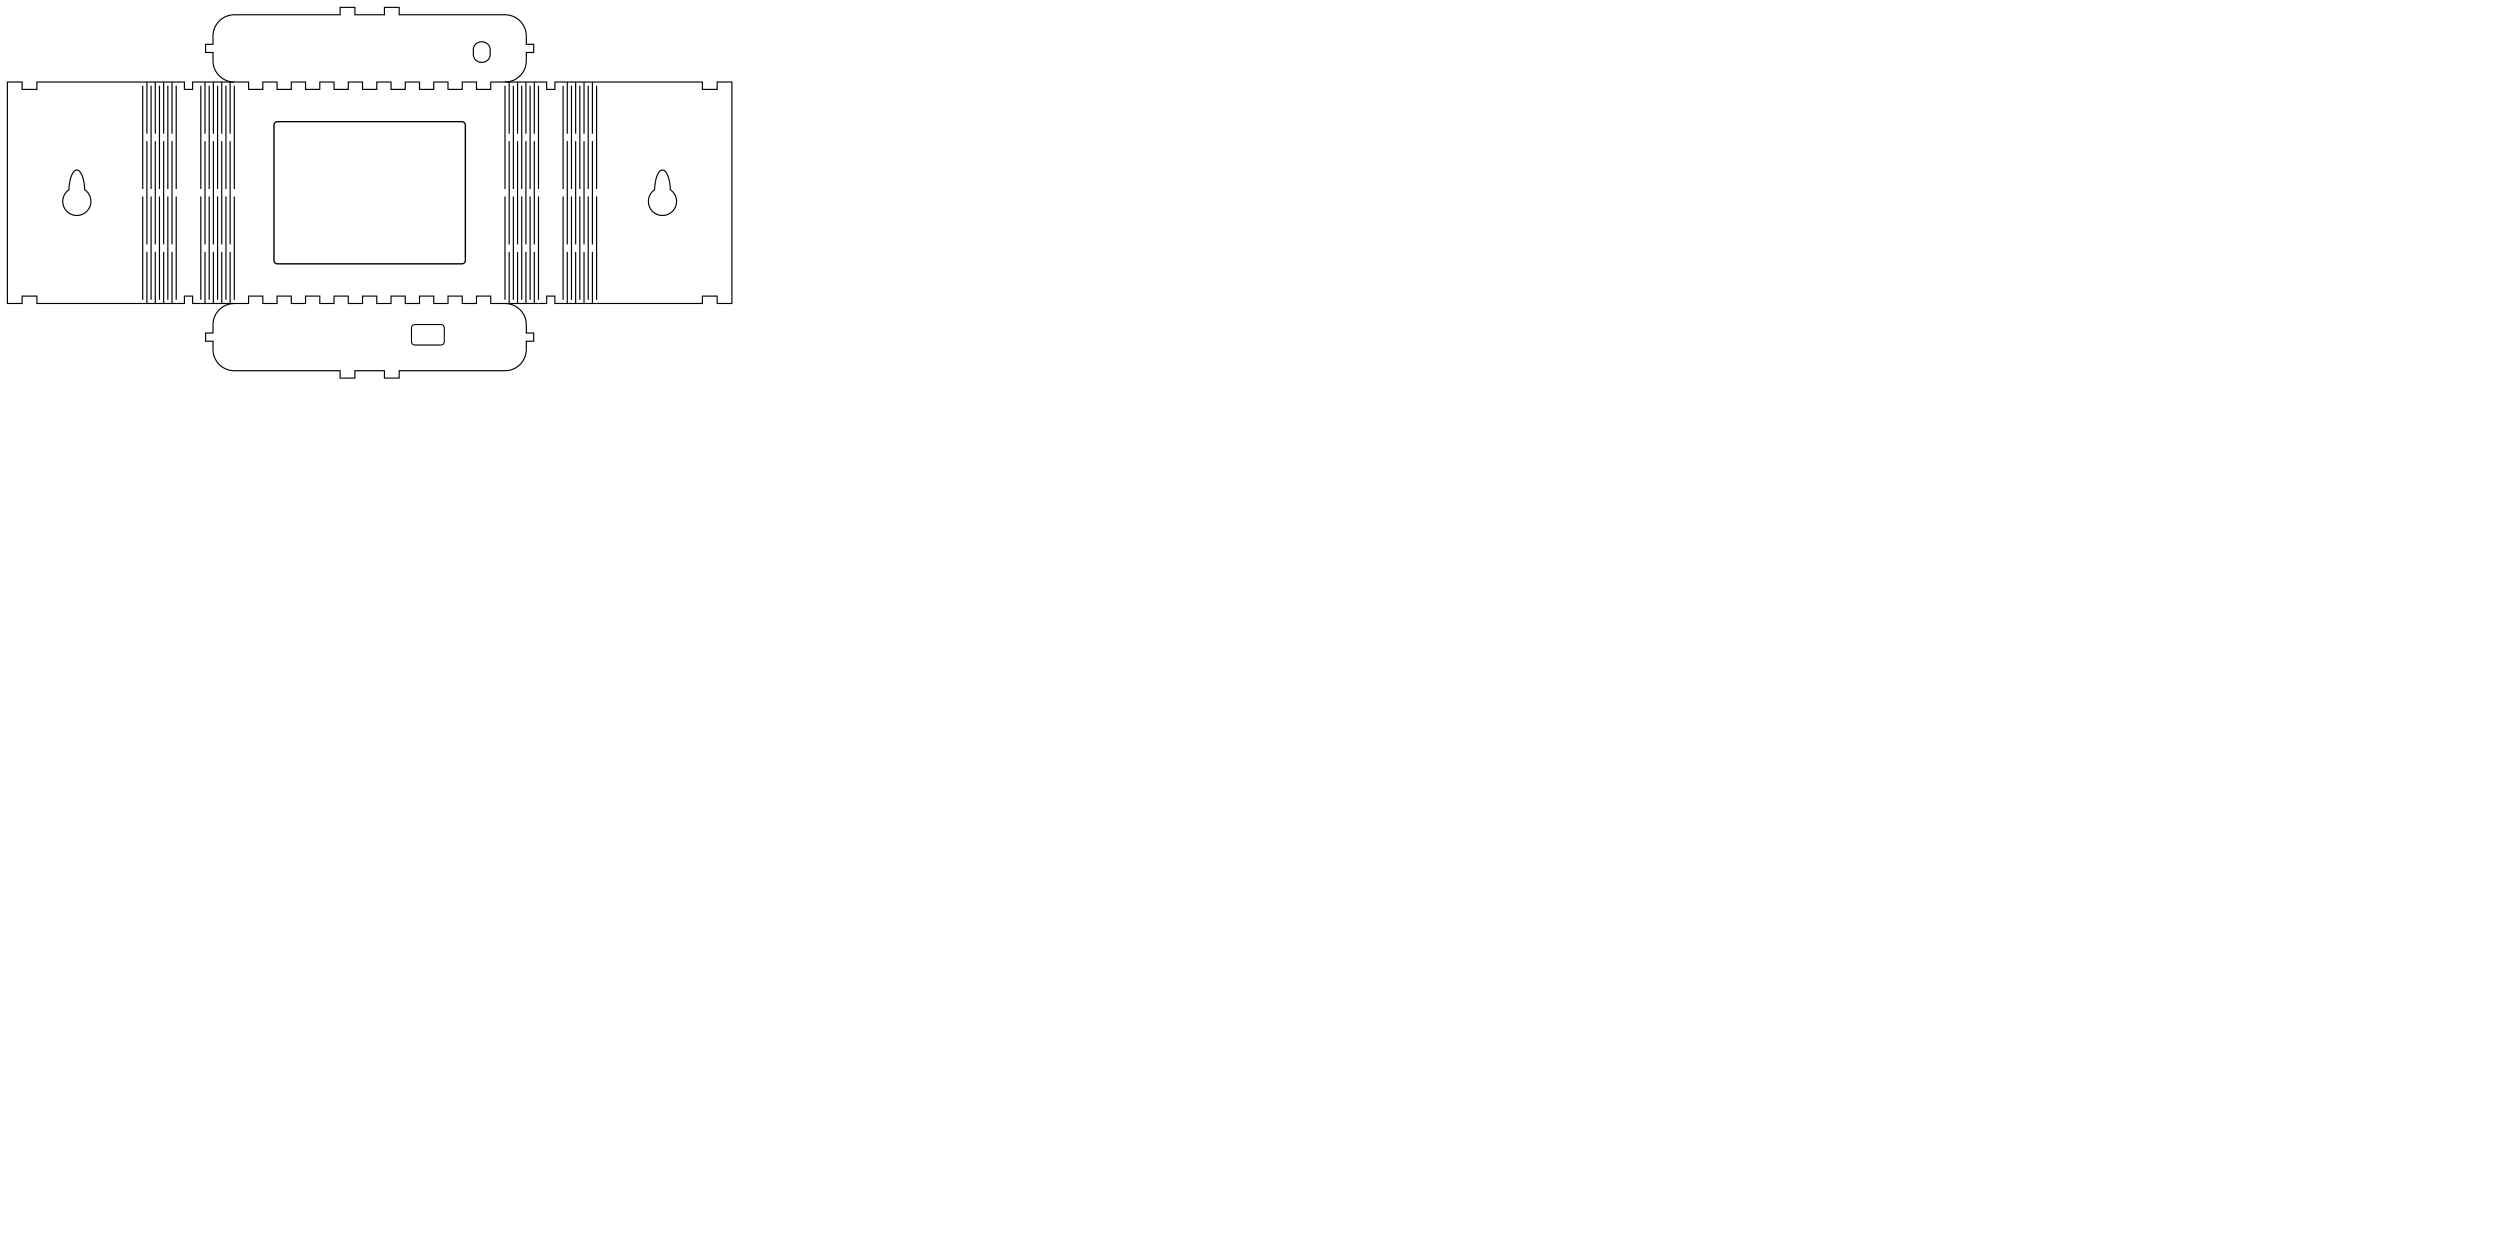
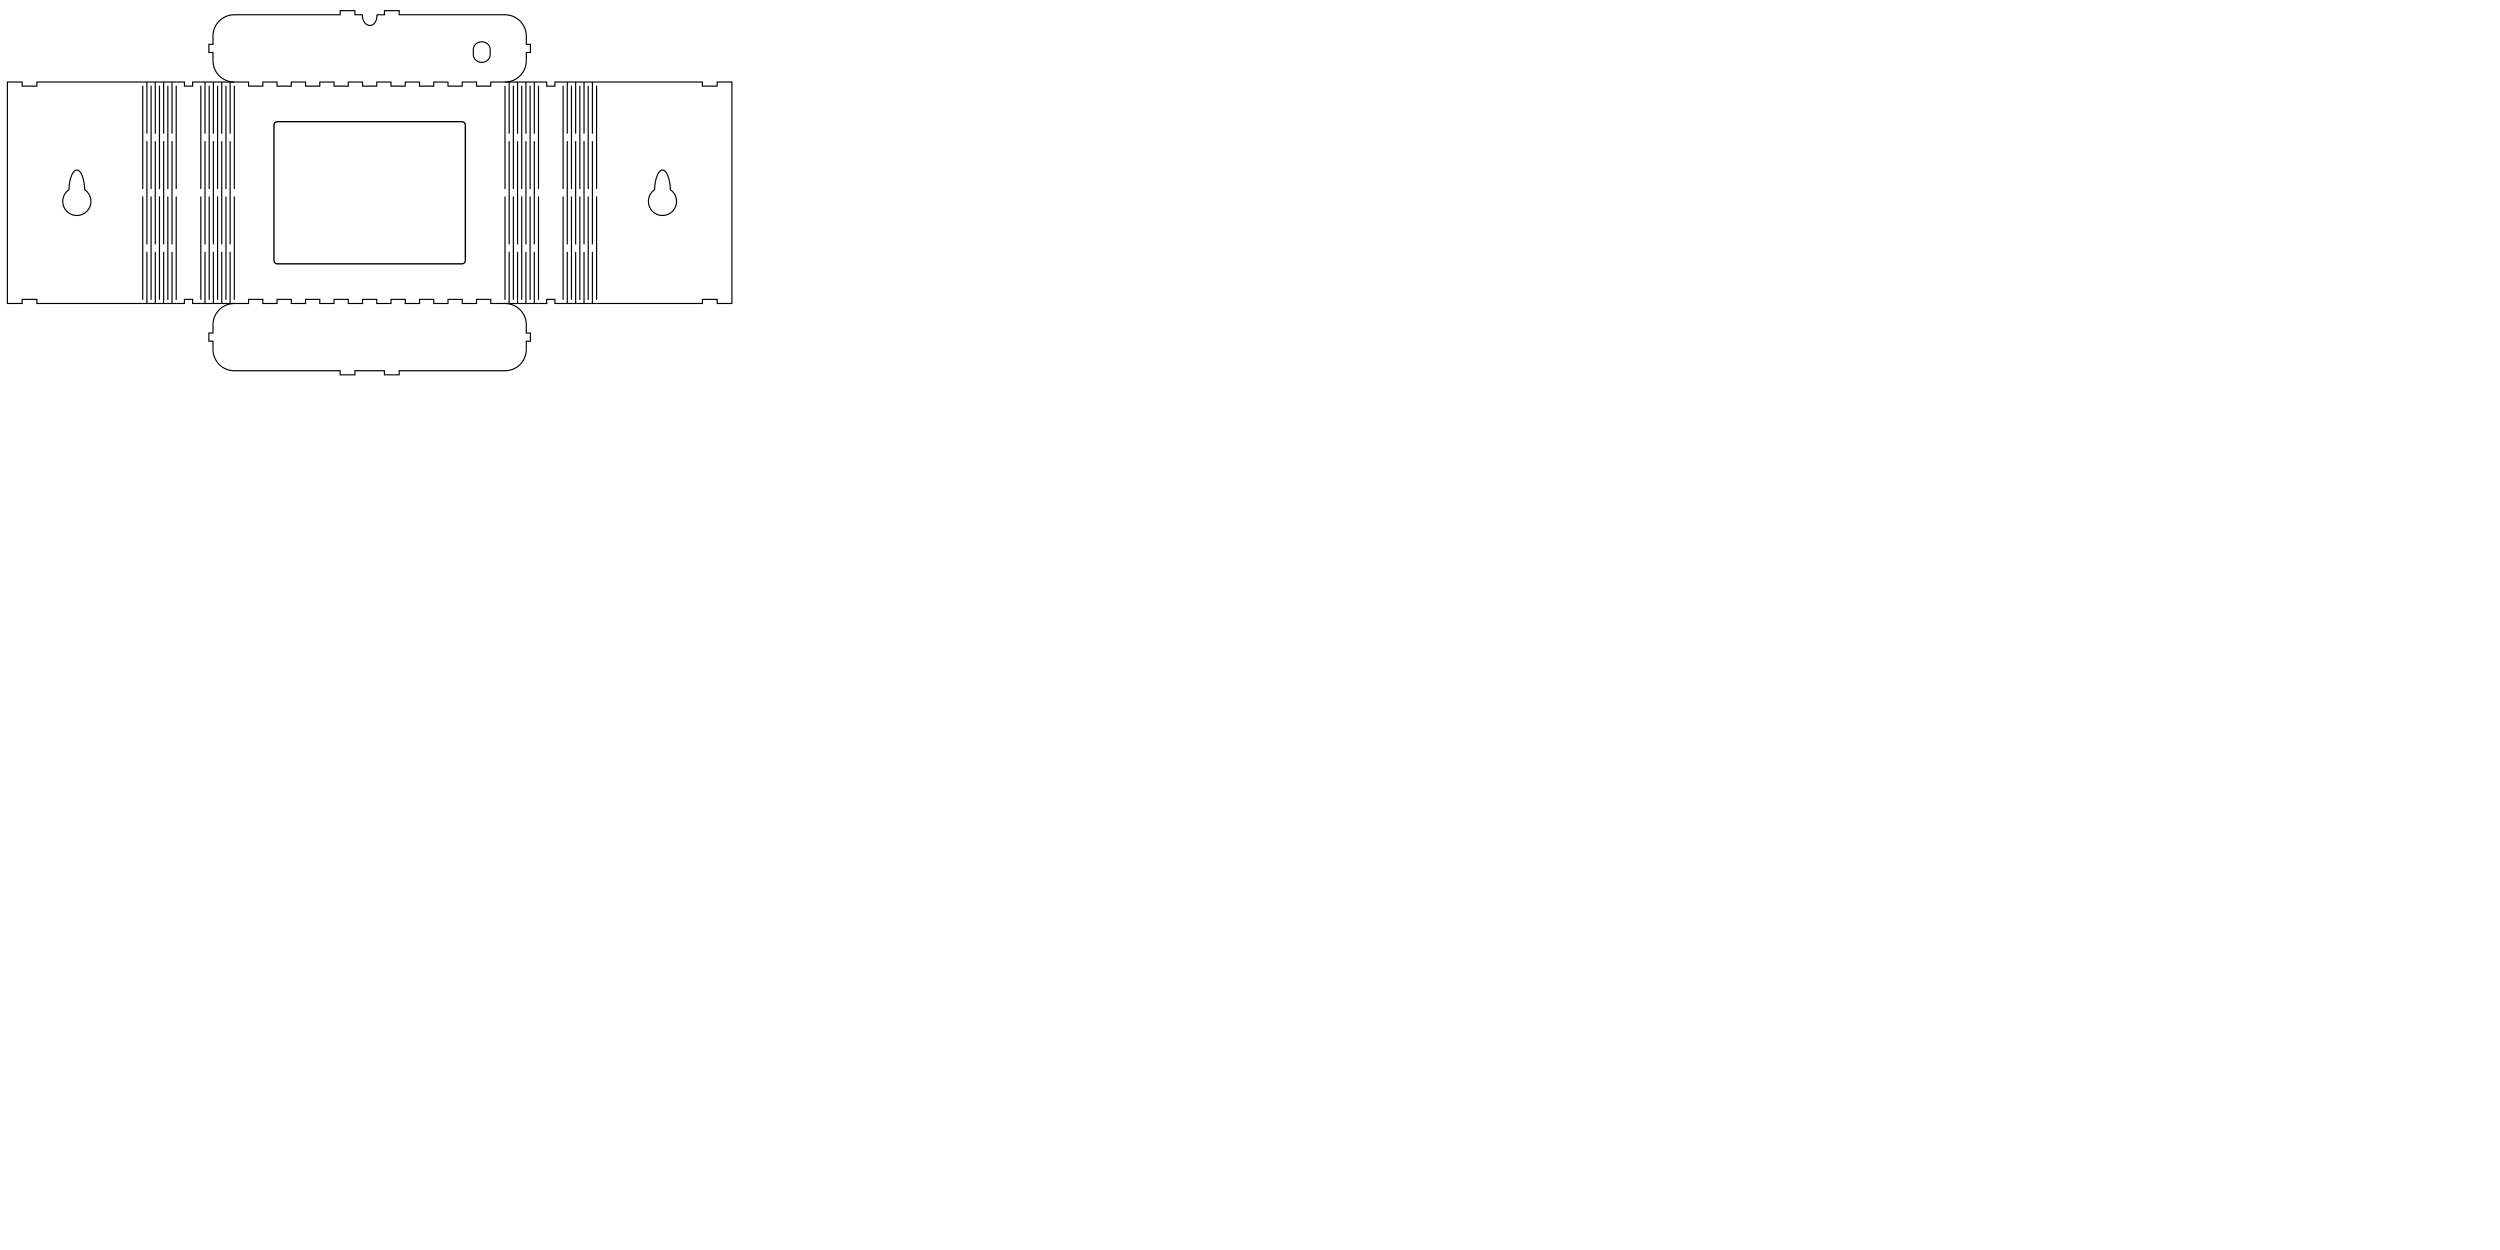
<svg xmlns="http://www.w3.org/2000/svg" id="svg5725" version="1.1" xml:space="preserve" width="609.6mm" height="304.8mm" viewBox="0 0 2160 1080">
  <defs id="defs5729" />
  <g id="g5733" transform="matrix(1.25,0,0,-1.25,0,1080)">
-     <path id="path5765" style="fill:none;stroke:#000000;stroke-width:0.8;stroke-linecap:butt;stroke-linejoin:miter;stroke-miterlimit:10;stroke-dasharray:none;stroke-opacity:1" d="m 161.96,807.304 9.847,0 0,-5.103 9.846,0 0,5.103 9.847,0 0,-5.103 9.846,0 0,5.103 9.847,0 0,-5.103 9.846,0 0,5.103 9.846,0 0,-5.103 9.847,0 0,5.103 9.846,0 0,-5.103 9.847,0 0,5.103 9.846,0 0,-5.103 9.846,0 0,5.103 9.847,0 0,-5.103 9.846,0 0,5.103 9.847,0 0,-5.103 9.846,0 0,5.103 9.847,0 0,-5.103 9.846,0 0,5.103 9.846,0 m 0,0 0,0 c 8.141,0 14.74,6.6 14.74,14.74" />
-     <path id="path5767" style="fill:none;stroke:#000000;stroke-width:0.8;stroke-linecap:butt;stroke-linejoin:miter;stroke-miterlimit:10;stroke-dasharray:none;stroke-opacity:1" d="m 363.787,822.045 0,5.669 5.103,0 0,5.669 -5.103,0 0,5.669" />
-     <path id="path5769" style="fill:none;stroke:#000000;stroke-width:0.8;stroke-linecap:butt;stroke-linejoin:miter;stroke-miterlimit:10;stroke-dasharray:none;stroke-opacity:1" d="m 363.787,839.052 c 0,8.141 -6.6,14.74 -14.74,14.74 h -73.133 v 5.102 h -10.205 v -5.102 h -20.408 v 5.102 h -10.205 v -5.102 h -73.134 v 0 c -8.139,0 -14.739,-6.6 -14.739,-14.74" />
-     <path id="path5771" style="fill:none;stroke:#000000;stroke-width:0.8;stroke-linecap:butt;stroke-linejoin:miter;stroke-miterlimit:10;stroke-dasharray:none;stroke-opacity:1" d="m 147.221,839.052 0,-5.669 -5.103,0 0,-5.669 5.103,0 0,-5.669" />
+     <path id="path5765" style="fill:none;stroke:#000000;stroke-width:0.8;stroke-linecap:butt;stroke-linejoin:miter;stroke-miterlimit:10;stroke-dasharray:none;stroke-opacity:1" d="m 161.96,807.304 h 9.847 v -2.835 h 9.846 v 2.835 h 9.847 v -2.835 h 9.846 v 2.835 h 9.847 v -2.835 h 9.846 v 2.835 h 9.846 v -2.835 h 9.847 v 2.835 h 9.846 v -2.835 h 9.847 v 2.835 h 9.846 v -2.835 h 9.846 v 2.835 h 9.847 v -2.835 h 9.846 v 2.835 h 9.847 v -2.835 h 9.846 v 2.835 h 9.847 v -2.835 h 9.846 v 2.835 h 9.846 m 0,0 v 0 c 8.141,0 14.74,6.6 14.74,14.74" />
+     <path id="path5767" style="fill:none;stroke:#000000;stroke-width:0.8;stroke-linecap:butt;stroke-linejoin:miter;stroke-miterlimit:10;stroke-dasharray:none;stroke-opacity:1" d="m 363.787,822.045 v 5.669 h 2.835 v 5.669 h -2.835 v 5.669" />
+     <path id="path5771" style="fill:none;stroke:#000000;stroke-width:0.8;stroke-linecap:butt;stroke-linejoin:miter;stroke-miterlimit:10;stroke-dasharray:none;stroke-opacity:1" d="m 147.221,839.052 v -5.669 h -2.836 v -5.669 h 2.836 v -5.669" />
    <path id="path5773" style="fill:none;stroke:#000000;stroke-width:0.8;stroke-linecap:butt;stroke-linejoin:miter;stroke-miterlimit:10;stroke-dasharray:none;stroke-opacity:1" d="m 147.221,822.045 c 0,-8.141 6.6,-14.74 14.739,-14.74" />
-     <path id="path5777" style="fill:none;stroke:#000000;stroke-width:0.8;stroke-linecap:butt;stroke-linejoin:miter;stroke-miterlimit:10;stroke-dasharray:none;stroke-opacity:1" d="m 147.221,639.493 0,-5.669 -5.103,0 0,-5.669 5.103,0 0,-5.669" />
-     <path id="path5779" style="fill:none;stroke:#000000;stroke-width:0.8;stroke-linecap:butt;stroke-linejoin:miter;stroke-miterlimit:10;stroke-dasharray:none;stroke-opacity:1" d="m 147.221,622.485 c 0,-8.141 6.6,-14.74 14.739,-14.74 l 73.134,0 0,-5.102 10.205,0 0,5.102 20.408,0 0,-5.102 10.205,0 0,5.102 73.133,0 0,0 c 8.141,0 14.74,6.6 14.74,14.74" />
-     <path id="path5781" style="fill:none;stroke:#000000;stroke-width:0.8;stroke-linecap:butt;stroke-linejoin:miter;stroke-miterlimit:10;stroke-dasharray:none;stroke-opacity:1" d="m 363.787,622.485 0,5.669 5.103,0 0,5.669 -5.103,0 0,5.669" />
+     <path id="path5777" style="fill:none;stroke:#000000;stroke-width:0.8;stroke-linecap:butt;stroke-linejoin:miter;stroke-miterlimit:10;stroke-dasharray:none;stroke-opacity:1" d="m 147.221,639.493 v -5.669 h -2.836 v -5.669 h 2.836 v -5.669" />
+     <path id="path5779" style="fill:none;stroke:#000000;stroke-width:0.8;stroke-linecap:butt;stroke-linejoin:miter;stroke-miterlimit:10;stroke-dasharray:none;stroke-opacity:1" d="m 147.221,622.485 c 0,-8.141 6.6,-14.74 14.739,-14.74 h 73.134 v -2.834 h 10.205 v 2.834 h 20.408 v -2.834 h 10.205 v 2.834 h 73.133 v 0 c 8.141,0 14.74,6.6 14.74,14.74" />
+     <path id="path5781" style="fill:none;stroke:#000000;stroke-width:0.8;stroke-linecap:butt;stroke-linejoin:miter;stroke-miterlimit:10;stroke-dasharray:none;stroke-opacity:1" d="m 363.787,622.485 v 5.669 h 2.835 v 5.669 h -2.835 v 5.669" />
    <g id="g88" transform="matrix(0,1.019326,-1.019326,0,327.1587,826.208)" style="fill:none;stroke:#000000;stroke-width:0.785;stroke-miterlimit:4.097;stroke-dasharray:none;stroke-opacity:1">
      <path d="m 0,0 h 3.502 c 2.895,0 5.242,-2.56 5.242,-5.718 v 0.001 c 0,-3.158 -2.347,-5.718 -5.242,-5.718 H 0 c -2.895,0 -5.242,2.56 -5.242,5.718 V -5.718 C -5.242,-2.56 -2.895,0 0,0 Z" style="fill:none;stroke:#000000;stroke-width:0.785;stroke-linecap:butt;stroke-linejoin:miter;stroke-miterlimit:4.097;stroke-dasharray:none;stroke-opacity:1" id="path90" />
    </g>
    <rect style="fill:none;fill-rule:evenodd;stroke:#000000;stroke-width:0.948;stroke-linecap:butt;stroke-linejoin:miter;stroke-miterlimit:4.097;stroke-dasharray:none;stroke-opacity:1" id="rect3378" width="132.28" height="98.264" x="189.364" y="-779.901" transform="scale(1,-1)" ry="2.268" />
    <path id="path5737" style="fill:none;stroke:#000000;stroke-width:0.8;stroke-linecap:butt;stroke-linejoin:miter;stroke-miterlimit:10;stroke-dasharray:none;stroke-opacity:1" d="m 98.645,656.785 v 71.433 m 0,5.102 v 71.433 m 2.894,2.551 v -35.717 m 0,-5.103 v -71.432 m 0,-5.103 v -35.717 m 2.894,2.551 v 71.433 m 0,5.102 v 71.433 m 2.895,2.551 v -35.717 m 0,-5.103 v -71.432 m 0,-5.103 v -35.717 m 2.894,2.551 v 71.433 m 0,5.102 v 71.433 m 2.894,2.551 v -35.717 m 0,-5.103 v -71.432 m 0,-5.103 v -35.717 m 2.894,2.551 v 71.433 m 0,5.102 v 71.433 m 2.894,2.551 v -35.717 m 0,-5.103 v -71.432 m 0,-5.103 v -35.717 m 2.894,2.551 v 71.433 m 0,5.102 v 71.433" />
    <path id="path5739" style="fill:none;stroke:#000000;stroke-width:0.8;stroke-linecap:butt;stroke-linejoin:miter;stroke-miterlimit:10;stroke-dasharray:none;stroke-opacity:1" d="m 98.645,807.304 h 23.154 m 0,-153.071 H 98.645" />
    <path id="path5741" style="fill:none;stroke:#000000;stroke-width:0.8;stroke-linecap:butt;stroke-linejoin:miter;stroke-miterlimit:10;stroke-dasharray:none;stroke-opacity:1" d="m 138.807,656.785 v 71.433 m 0,5.102 v 71.433 m 2.894,2.551 v -35.717 m 0,-5.103 v -71.432 m 0,-5.103 v -35.717 m 2.894,2.551 v 71.433 m 0,5.102 v 71.433 m 2.894,2.551 v -35.717 m 0,-5.103 v -71.432 m 0,-5.103 v -35.717 m 2.894,2.551 v 71.433 m 0,5.102 v 71.433 m 2.894,2.551 v -35.717 m 0,-5.103 v -71.432 m 0,-5.103 v -35.717 m 2.894,2.551 v 71.433 m 0,5.102 v 71.433 m 2.894,2.551 v -35.717 m 0,-5.103 v -71.432 m 0,-5.103 v -35.717 m 2.894,2.551 v 71.433 m 0,5.102 v 71.433" />
    <path id="path5743" style="fill:none;stroke:#000000;stroke-width:0.8;stroke-linecap:butt;stroke-linejoin:miter;stroke-miterlimit:10;stroke-dasharray:none;stroke-opacity:1" d="m 138.807,807.304 h 23.153 m 0,-153.071 h -23.153" />
-     <path id="path5745" style="fill:none;stroke:#000000;stroke-width:0.8;stroke-linecap:butt;stroke-linejoin:miter;stroke-miterlimit:10;stroke-dasharray:none;stroke-opacity:1" d="M 98.645,807.304 H 25.512 v -5.103 H 15.307 v 5.103 H 5.102 V 654.234 H 15.307 v 5.103 h 10.205 v -5.103 h 73.133" />
-     <path id="path5747" style="fill:none;stroke:#000000;stroke-width:0.8;stroke-linecap:butt;stroke-linejoin:miter;stroke-miterlimit:10;stroke-dasharray:none;stroke-opacity:1" d="m 121.799,807.304 h 5.669 v -5.103 h 5.669 v 5.103 h 5.669" />
-     <path id="path5749" style="fill:none;stroke:#000000;stroke-width:0.8;stroke-linecap:butt;stroke-linejoin:miter;stroke-miterlimit:10;stroke-dasharray:none;stroke-opacity:1" d="m 138.807,654.234 h -5.669 v 5.103 h -5.669 v -5.103 h -5.669" />
+     <path id="path5745" style="fill:none;stroke:#000000;stroke-width:0.8;stroke-linecap:butt;stroke-linejoin:miter;stroke-miterlimit:10;stroke-dasharray:none;stroke-opacity:1" d="M 98.645,807.304 H 25.512 v -2.835 H 15.307 v 2.835 H 5.102 V 654.234 H 15.307 v 2.834 h 10.205 v -2.834 h 73.133" />
+     <path id="path5747" style="fill:none;stroke:#000000;stroke-width:0.8;stroke-linecap:butt;stroke-linejoin:miter;stroke-miterlimit:10;stroke-dasharray:none;stroke-opacity:1" d="m 121.799,807.304 h 5.669 v -2.835 h 5.669 v 2.835 h 5.669" />
+     <path id="path5749" style="fill:none;stroke:#000000;stroke-width:0.8;stroke-linecap:butt;stroke-linejoin:miter;stroke-miterlimit:10;stroke-dasharray:none;stroke-opacity:1" d="m 138.807,654.234 h -5.669 v 2.834 h -5.669 v -2.834 h -5.669" />
    <path id="path5751" style="fill:none;stroke:#000000;stroke-width:0.8;stroke-linecap:butt;stroke-linejoin:miter;stroke-miterlimit:10;stroke-dasharray:none;stroke-opacity:1" d="m 412.363,656.785 v 71.433 m 0,5.102 v 71.433 m -2.894,2.551 v -35.717 m 0,-5.103 v -71.432 m 0,-5.103 v -35.717 m -2.894,2.551 v 71.433 m 0,5.102 v 71.433 m -2.895,2.551 v -35.717 m 0,-5.103 v -71.432 m 0,-5.103 v -35.717 m -2.894,2.551 v 71.433 m 0,5.102 v 71.433 m -2.894,2.551 v -35.717 m 0,-5.103 v -71.432 m 0,-5.103 v -35.717 m -2.894,2.551 v 71.433 m 0,5.102 v 71.433 m -2.894,2.551 v -35.717 m 0,-5.103 v -71.432 m 0,-5.103 v -35.717 m -2.894,2.551 v 71.433 m 0,5.102 v 71.433" />
    <path id="path5753" style="fill:none;stroke:#000000;stroke-width:0.8;stroke-linecap:butt;stroke-linejoin:miter;stroke-miterlimit:10;stroke-dasharray:none;stroke-opacity:1" d="m 412.363,807.304 h -23.154 m 0,-153.071 h 23.154" />
    <path id="path5755" style="fill:none;stroke:#000000;stroke-width:0.8;stroke-linecap:butt;stroke-linejoin:miter;stroke-miterlimit:10;stroke-dasharray:none;stroke-opacity:1" d="m 372.201,656.785 v 71.433 m 0,5.102 v 71.433 m -2.894,2.551 v -35.717 m 0,-5.103 v -71.432 m 0,-5.103 v -35.717 m -2.894,2.551 v 71.433 m 0,5.102 v 71.433 m -2.894,2.551 v -35.717 m 0,-5.103 v -71.432 m 0,-5.103 v -35.717 m -2.894,2.551 v 71.433 m 0,5.102 v 71.433 m -2.895,2.551 v -35.717 m 0,-5.103 v -71.432 m 0,-5.103 v -35.717 m -2.894,2.551 v 71.433 m 0,5.102 v 71.433 m -2.894,2.551 v -35.717 m 0,-5.103 v -71.432 m 0,-5.103 v -35.717 m -2.894,2.551 v 71.433 m 0,5.102 v 71.433" />
    <path id="path5757" style="fill:none;stroke:#000000;stroke-width:0.8;stroke-linecap:butt;stroke-linejoin:miter;stroke-miterlimit:10;stroke-dasharray:none;stroke-opacity:1" d="m 372.201,807.304 h -23.154 m 0,-153.071 h 23.154" />
-     <path id="path5759" style="fill:none;stroke:#000000;stroke-width:0.8;stroke-linecap:butt;stroke-linejoin:miter;stroke-miterlimit:10;stroke-dasharray:none;stroke-opacity:1" d="m 412.363,807.304 h 73.133 v -5.103 h 10.205 v 5.103 h 10.204 V 654.234 h -10.204 v 5.103 h -10.205 v -5.103 h -73.133" />
-     <path id="path5761" style="fill:none;stroke:#000000;stroke-width:0.8;stroke-linecap:butt;stroke-linejoin:miter;stroke-miterlimit:10;stroke-dasharray:none;stroke-opacity:1" d="m 389.209,807.304 h -5.669 v -5.103 h -5.669 v 5.103 h -5.669" />
-     <path id="path5763" style="fill:none;stroke:#000000;stroke-width:0.8;stroke-linecap:butt;stroke-linejoin:miter;stroke-miterlimit:10;stroke-dasharray:none;stroke-opacity:1" d="m 372.201,654.234 h 5.669 v 5.103 h 5.669 v -5.103 h 5.669" />
-     <path id="path5775" style="fill:none;stroke:#000000;stroke-width:0.8;stroke-linecap:butt;stroke-linejoin:miter;stroke-miterlimit:10;stroke-dasharray:none;stroke-opacity:1" d="m 349.047,654.234 h -9.846 v 5.103 h -9.846 v -5.103 h -9.847 v 5.103 h -9.846 v -5.103 h -9.847 v 5.103 h -9.846 v -5.103 h -9.847 v 5.103 h -9.846 v -5.103 h -9.846 v 5.103 h -9.847 v -5.103 h -9.846 v 5.103 h -9.847 v -5.103 h -9.846 v 5.103 h -9.846 v -5.103 h -9.847 v 5.103 h -9.846 v -5.103 h -9.847 v 5.103 h -9.846 v -5.103 h -9.847 m 0,0 v 0 c -8.139,0 -14.739,-6.6 -14.739,-14.74" />
+     <path id="path5759" style="fill:none;stroke:#000000;stroke-width:0.8;stroke-linecap:butt;stroke-linejoin:miter;stroke-miterlimit:10;stroke-dasharray:none;stroke-opacity:1" d="m 412.363,807.304 h 73.133 v -2.835 h 10.205 v 2.835 h 10.204 V 654.234 h -10.204 v 2.834 h -10.205 v -2.834 h -73.133" />
+     <path id="path5761" style="fill:none;stroke:#000000;stroke-width:0.8;stroke-linecap:butt;stroke-linejoin:miter;stroke-miterlimit:10;stroke-dasharray:none;stroke-opacity:1" d="m 389.209,807.304 h -5.669 v -2.835 h -5.669 v 2.835 h -5.669" />
+     <path id="path5763" style="fill:none;stroke:#000000;stroke-width:0.8;stroke-linecap:butt;stroke-linejoin:miter;stroke-miterlimit:10;stroke-dasharray:none;stroke-opacity:1" d="m 372.201,654.234 h 5.669 v 2.834 h 5.669 v -2.834 h 5.669" />
+     <path id="path5775" style="fill:none;stroke:#000000;stroke-width:0.8;stroke-linecap:butt;stroke-linejoin:miter;stroke-miterlimit:10;stroke-dasharray:none;stroke-opacity:1" d="m 349.047,654.234 h -9.846 v 2.834 h -9.846 v -2.834 h -9.847 v 2.834 h -9.846 v -2.834 h -9.847 v 2.834 h -9.846 v -2.834 h -9.847 v 2.834 h -9.846 v -2.834 h -9.846 v 2.834 h -9.847 v -2.834 h -9.846 v 2.834 h -9.847 v -2.834 h -9.846 v 2.834 h -9.846 v -2.834 h -9.847 v 2.834 h -9.846 v -2.834 h -9.847 v 2.834 h -9.846 v -2.834 h -9.847 m 0,0 v 0 c -8.139,0 -14.739,-6.6 -14.739,-14.74" />
    <path id="path5783" style="fill:none;stroke:#000000;stroke-width:0.8;stroke-linecap:butt;stroke-linejoin:miter;stroke-miterlimit:10;stroke-dasharray:none;stroke-opacity:1" d="m 363.787,639.493 c 0,8.141 -6.6,14.74 -14.74,14.74" />
    <path style="fill:none;stroke:#000000;stroke-width:0.8;stroke-linecap:butt;stroke-linejoin:miter;stroke-miterlimit:4.097;stroke-dasharray:none;stroke-opacity:1" d="m 53.102,746.502 c -2.862,0 -5.213,-6.001 -5.475,-13.669 -2.575,-1.753 -4.267,-4.707 -4.267,-8.056 0,-5.38 4.362,-9.741 9.742,-9.741 5.38,0 9.742,4.361 9.742,9.741 0,3.35 -1.693,6.305 -4.269,8.058 -0.263,7.667 -2.611,13.667 -5.473,13.667 z" id="path138" />
    <path style="fill:none;stroke:#000000;stroke-width:0.8;stroke-linecap:butt;stroke-linejoin:miter;stroke-miterlimit:4.097;stroke-dasharray:none;stroke-opacity:1" d="m 457.905,746.502 c -2.862,0 -5.213,-6.001 -5.475,-13.669 -2.575,-1.753 -4.267,-4.707 -4.267,-8.056 0,-5.38 4.362,-9.741 9.742,-9.741 5.38,0 9.742,4.361 9.742,9.741 0,3.35 -1.693,6.305 -4.269,8.058 -0.263,7.667 -2.611,13.667 -5.473,13.667 z" id="path138-5" />
-     <rect style="fill:none;fill-opacity:1;stroke:#000000;stroke-width:0.75;stroke-miterlimit:4;stroke-dasharray:none;stroke-dashoffset:0;stroke-opacity:1" id="rect968" width="22.677" height="14.173" x="284.418" y="-639.685" transform="scale(1,-1)" ry="2.268" />
+     <path id="path5769-3" style="fill:none;stroke:#000000;stroke-width:0.8;stroke-linecap:butt;stroke-linejoin:miter;stroke-miterlimit:10;stroke-dasharray:none;stroke-opacity:1" d="m 363.787,839.052 c 0,8.141 -6.6,14.74 -14.74,14.74 h -73.133 v 2.834 h -10.205 v -2.834 h -5.102 c 0.027,-10.107 -10.056,-9.628 -10.204,0 h -5.102 v 2.834 h -10.205 v -2.834 h -73.134 v 0 c -8.139,0 -14.739,-6.6 -14.739,-14.74" />
  </g>
</svg>
